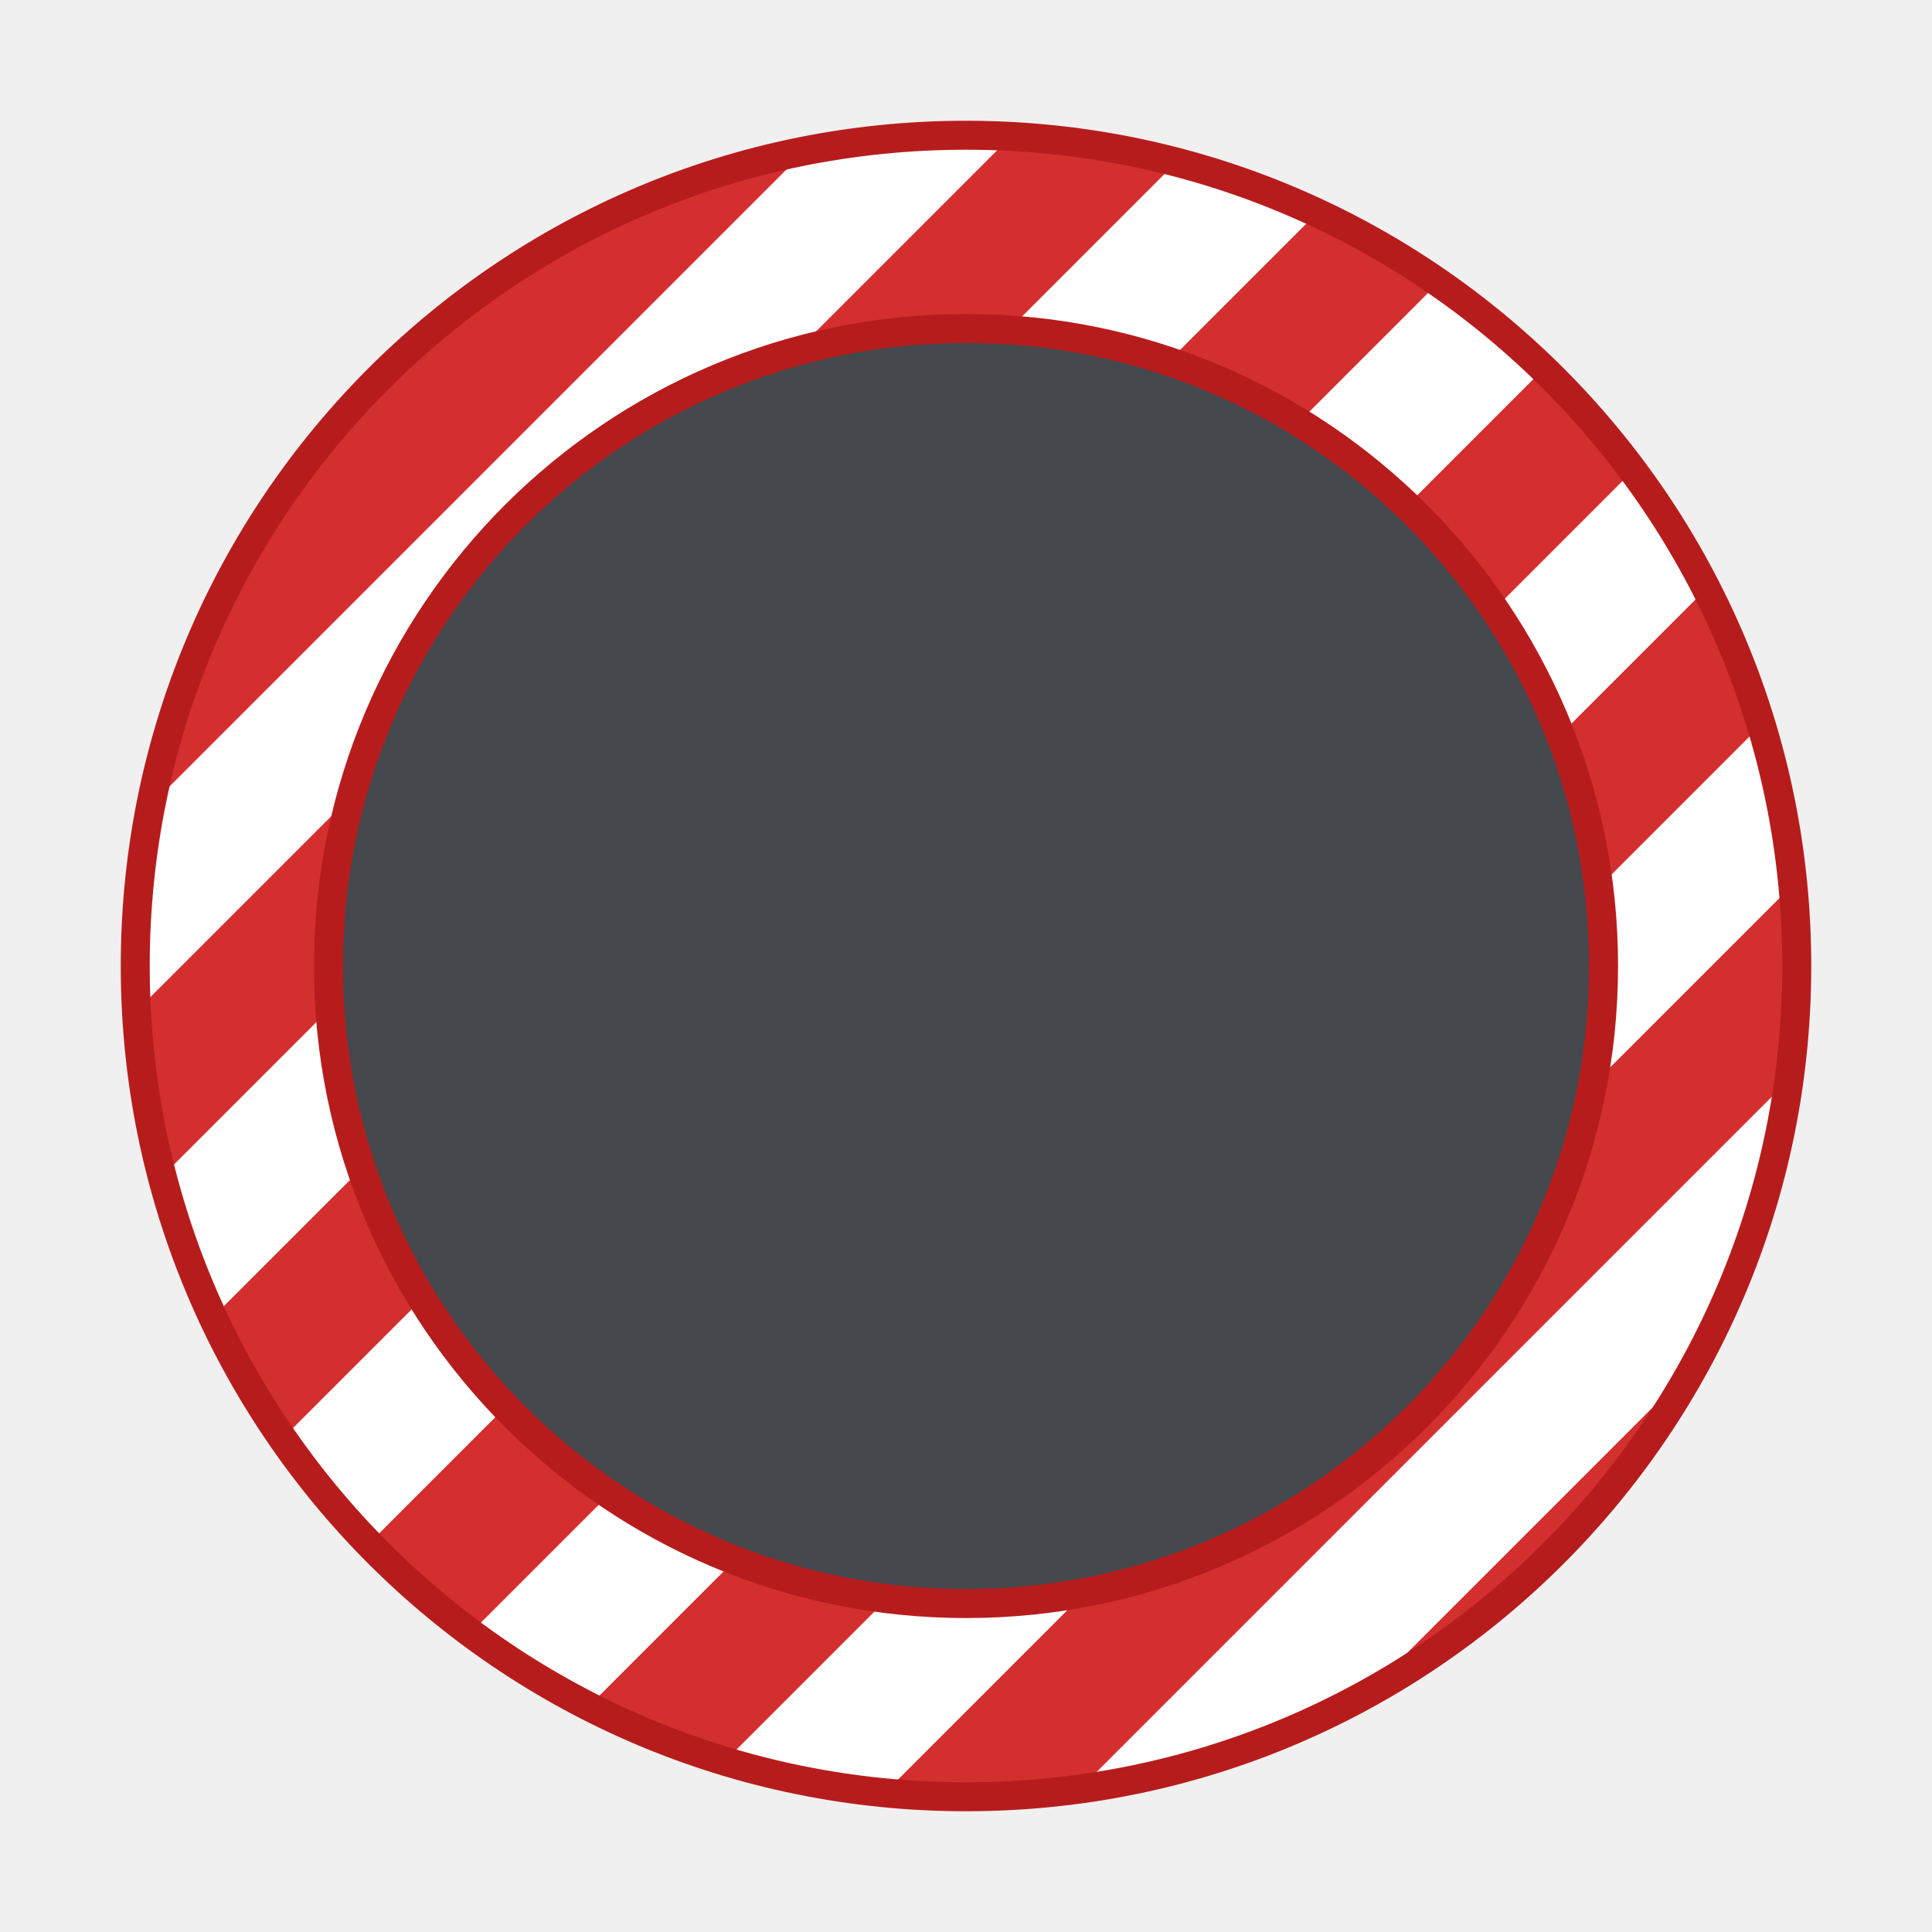
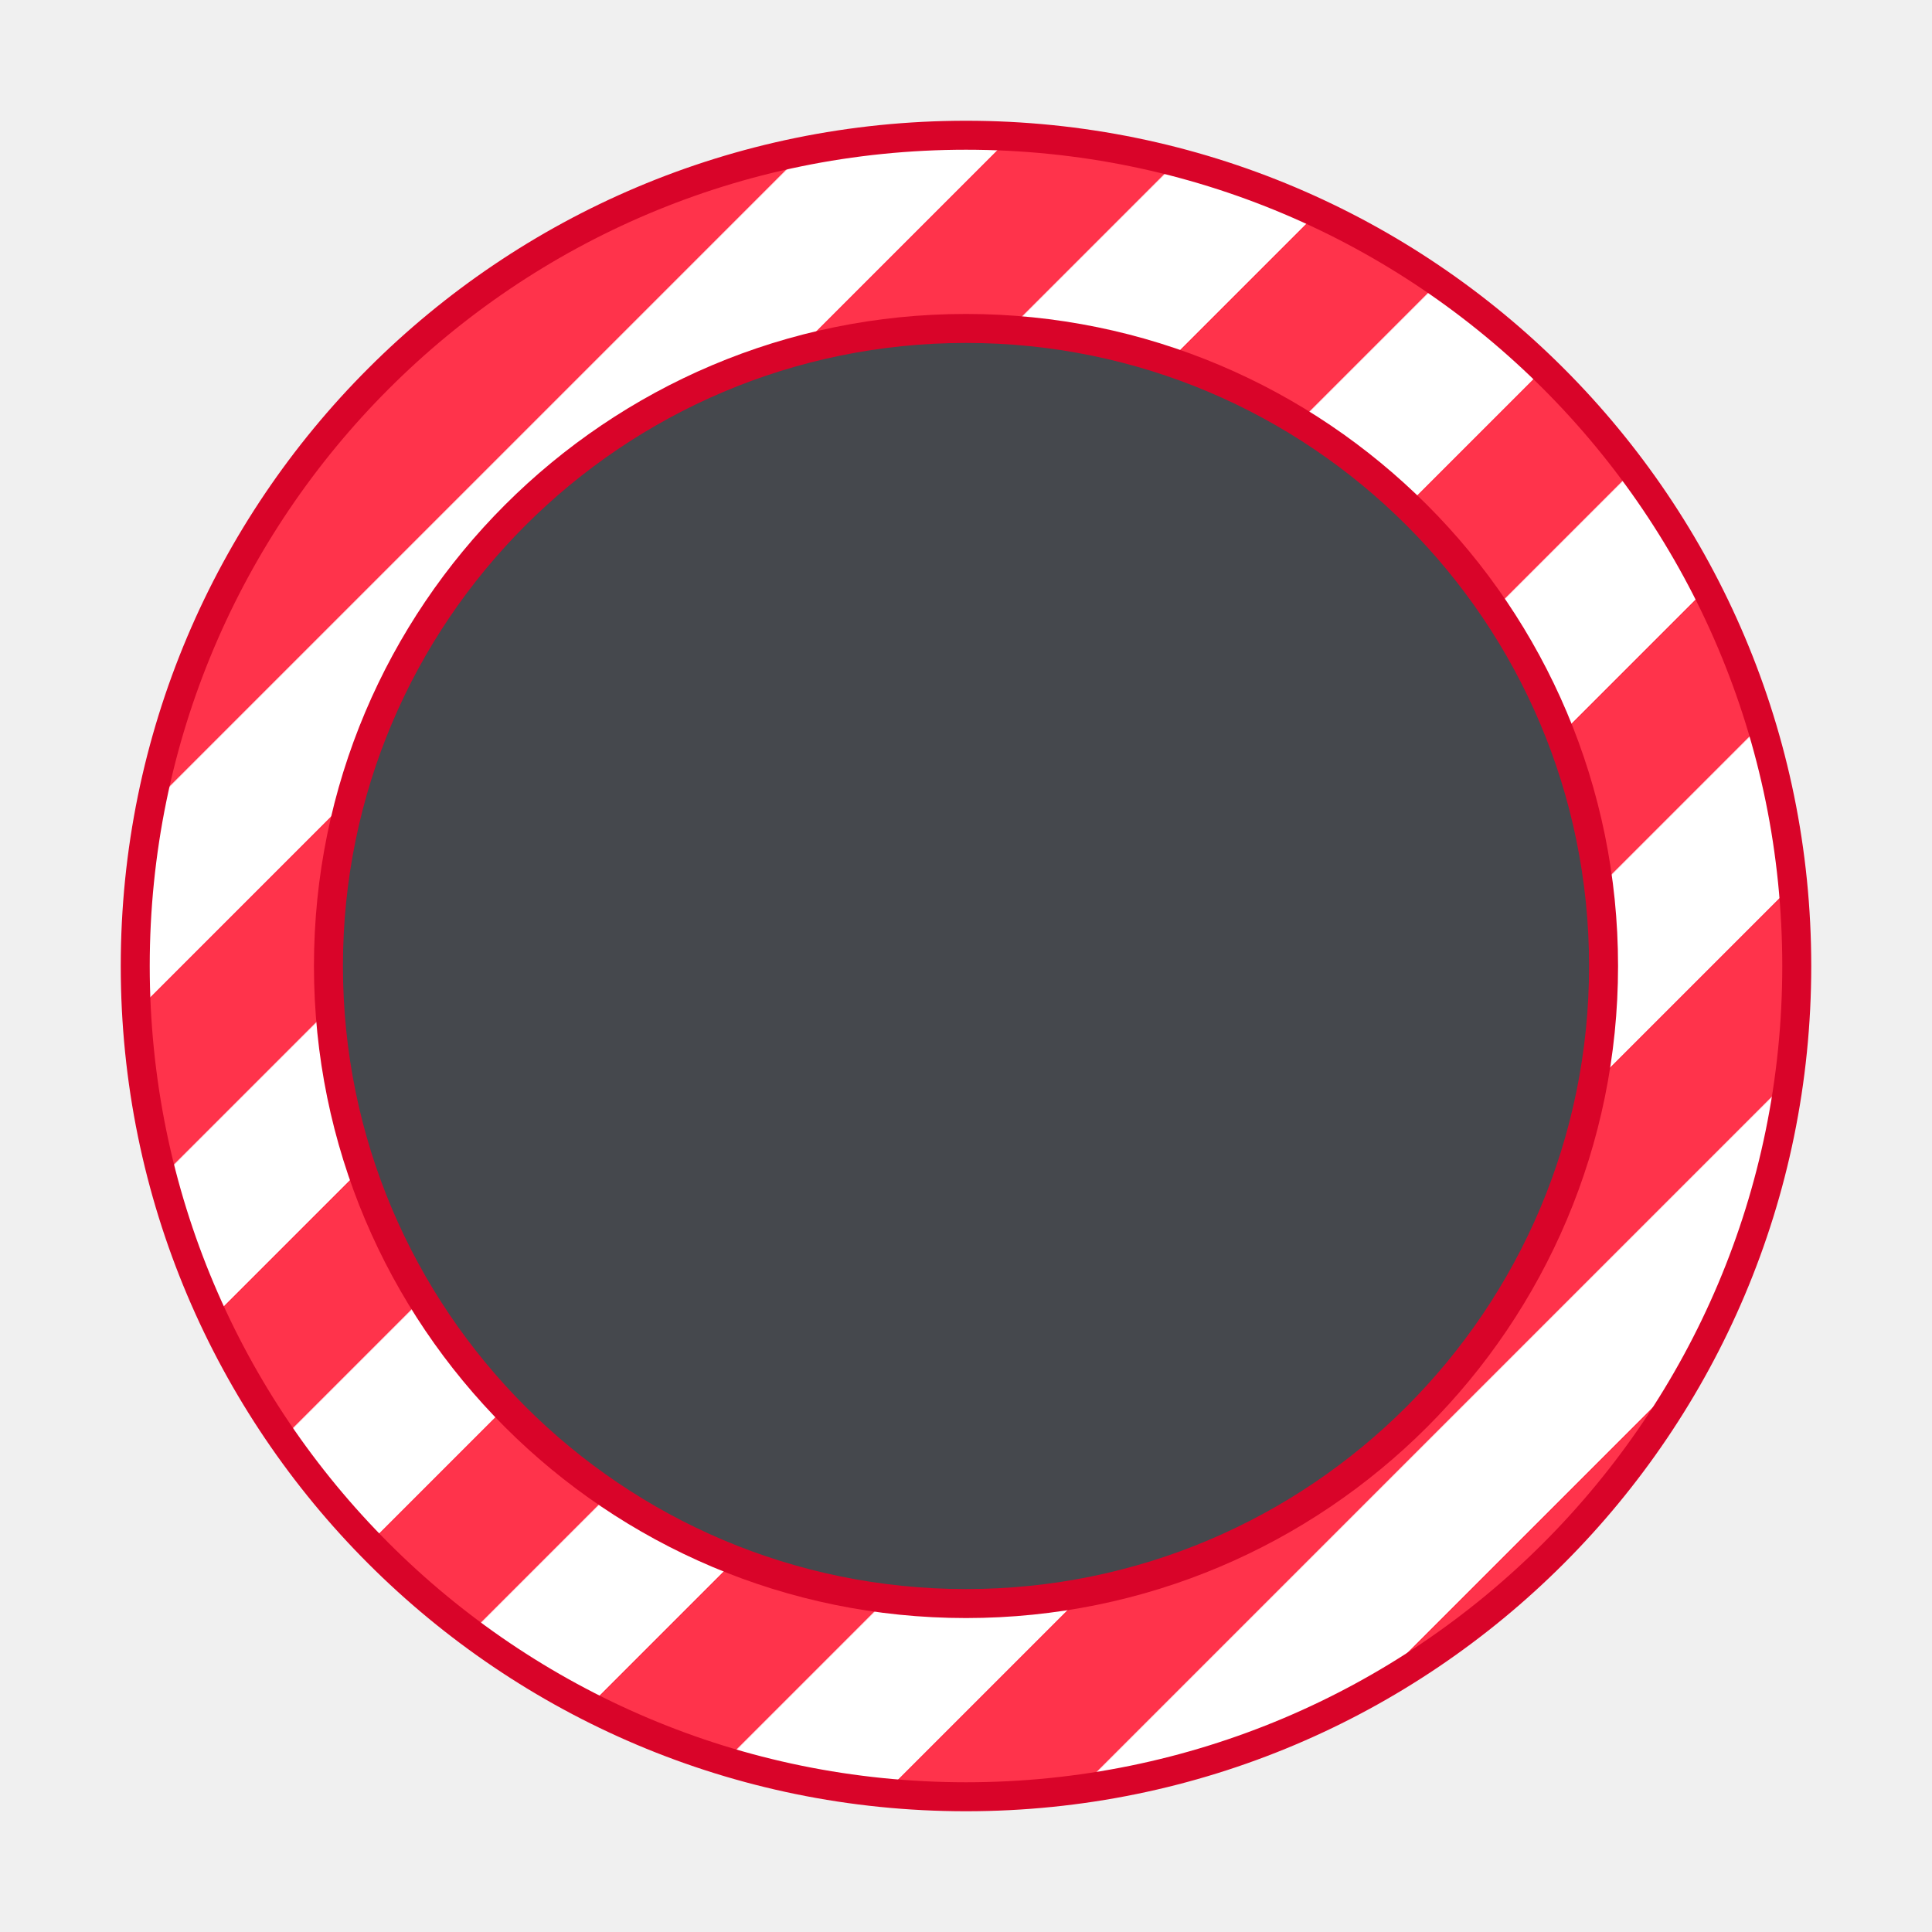
<svg xmlns="http://www.w3.org/2000/svg" viewBox="0 0 100 100" width="100" height="100">
  <defs>
    <pattern id="candy-circ-unlit" width="14" height="14" patternTransform="rotate(45)" patternUnits="userSpaceOnUse">
-       <rect width="7" height="14" fill="#D32F2F" />
+       <rect width="7" height="14" fill="#FF334B" />
      <rect x="7" width="7" height="14" fill="#FFFFFF" />
    </pattern>
  </defs>
  <circle cx="50" cy="50" r="33" fill="rgba(12, 16, 23, 0.75)" />
  <circle cx="50" cy="50" r="38" fill="none" stroke="url(#candy-circ-unlit)" stroke-width="10" />
-   <circle cx="50" cy="50" r="43" fill="none" stroke="#B71C1C" stroke-width="1.5" />
-   <circle cx="50" cy="50" r="33" fill="none" stroke="#B71C1C" stroke-width="1.5" />
+   <circle cx="50" cy="50" r="43" fill="none" stroke="#D90429" stroke-width="1.5" />
+   <circle cx="50" cy="50" r="33" fill="none" stroke="#D90429" stroke-width="1.5" />
</svg>
